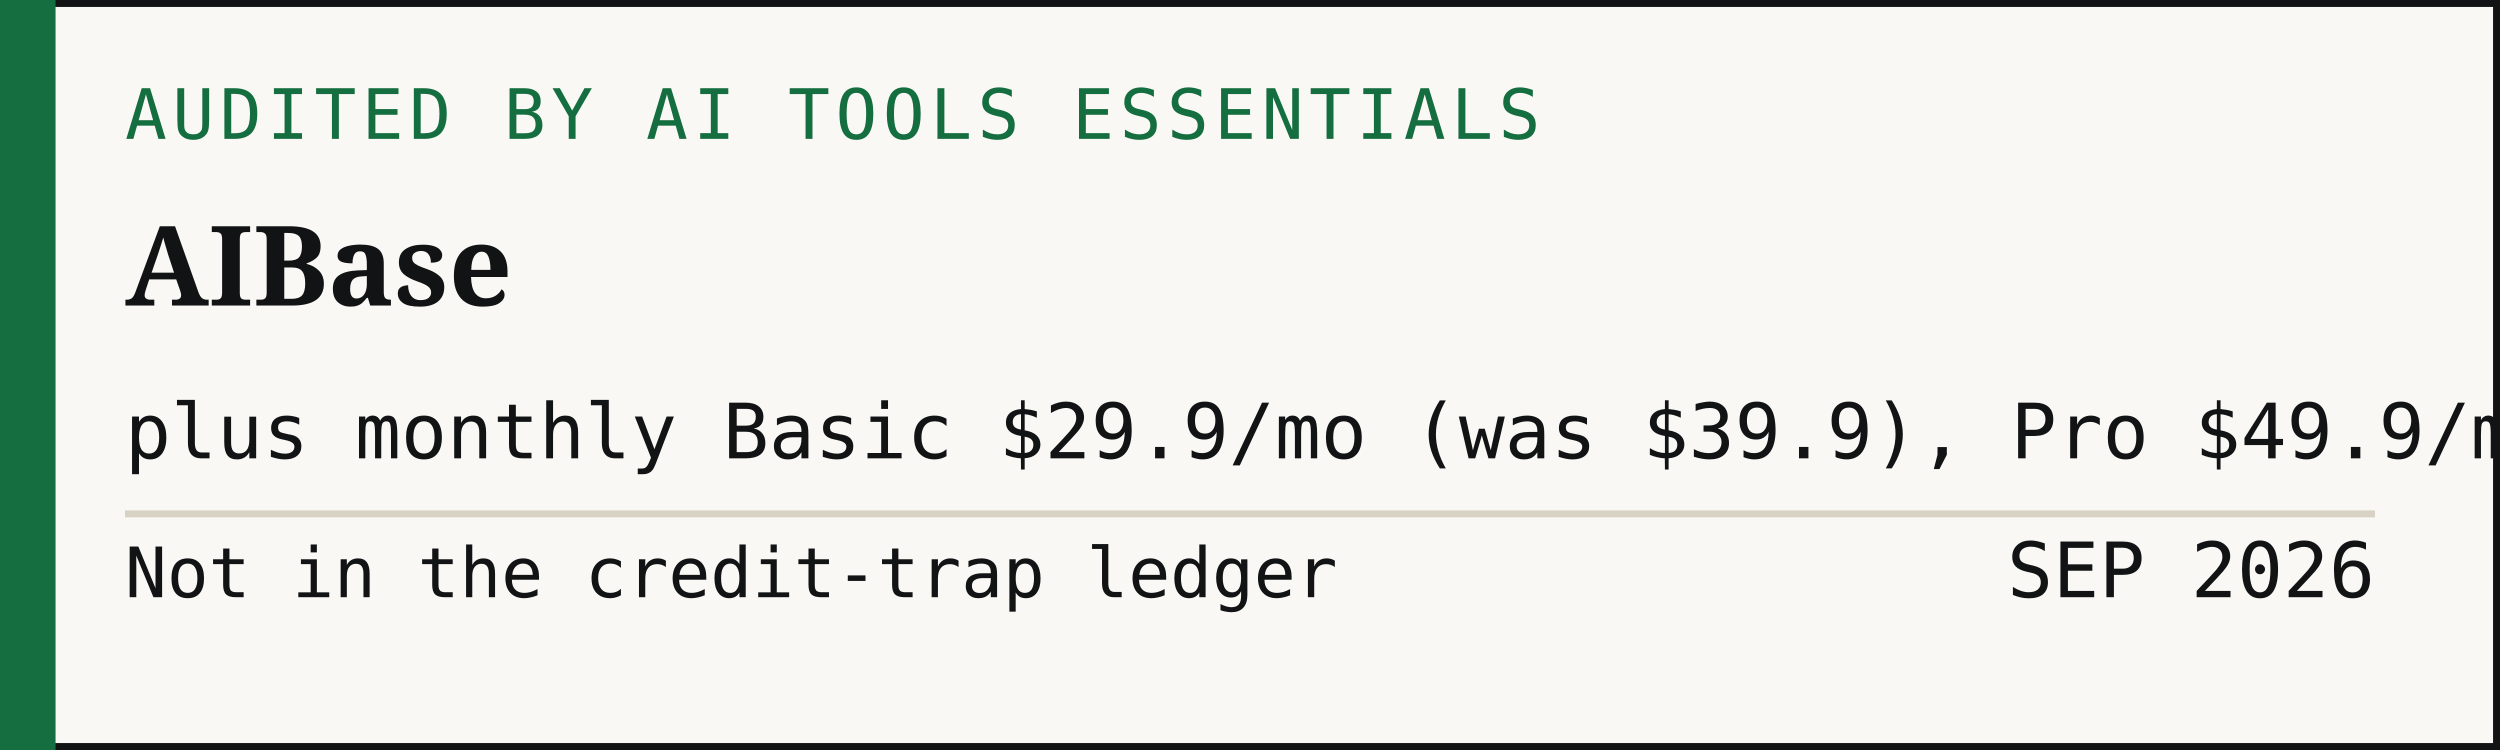
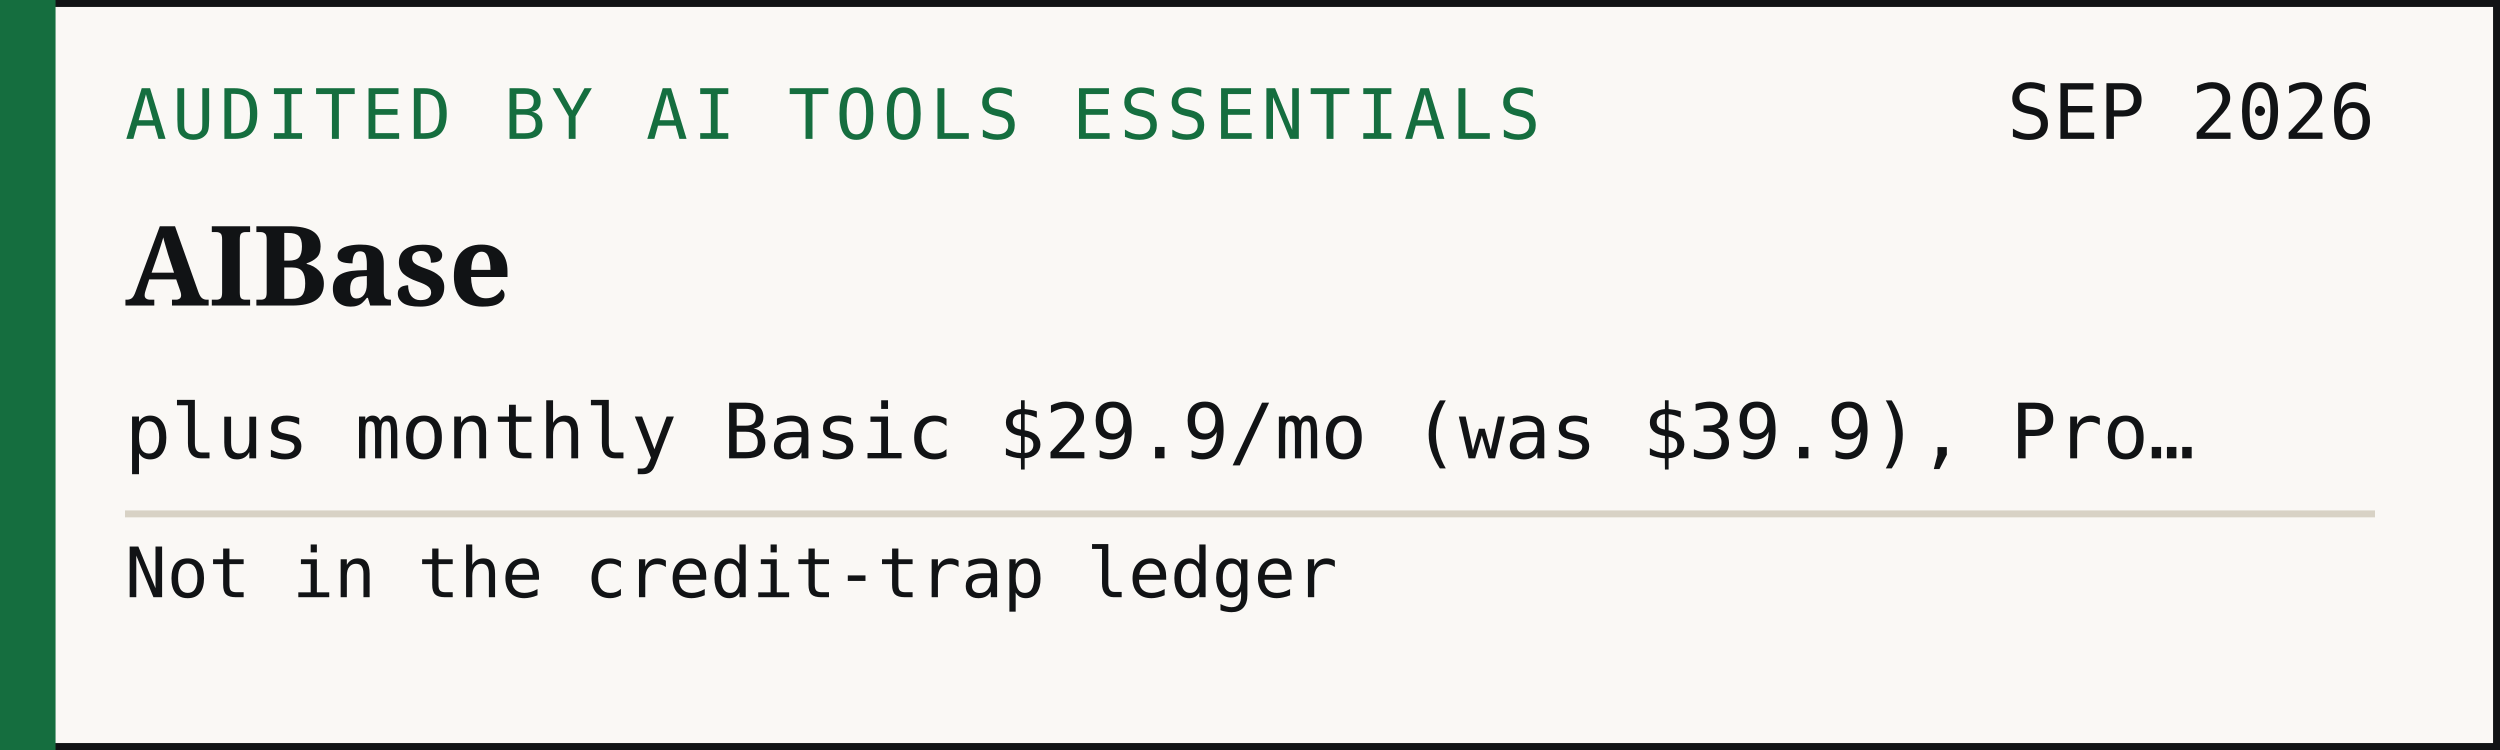
<svg xmlns="http://www.w3.org/2000/svg" width="360" height="108" viewBox="0 0 360 108" role="img" aria-label="AUDITED BY AI TOOLS ESSENTIALS — AIBase">
  <rect width="360" height="108" fill="#FAF8F5" />
  <rect x="0.5" y="0.5" width="359" height="107" fill="none" stroke="#111315" />
  <rect width="8" height="108" fill="#156E3F" />
  <text x="18" y="20" font-family="IBM Plex Mono, ui-monospace, monospace" font-size="10" letter-spacing="0.08em" fill="#156E3F">AUDITED BY AI TOOLS ESSENTIALS</text>
+   <text x="342" y="20" text-anchor="end" font-family="IBM Plex Mono, ui-monospace, monospace" font-size="11" fill="#111315">SEP 2026</text>
  <text x="18" y="44" font-family="Newsreader, Georgia, serif" font-size="16" font-weight="700" fill="#111315">AIBase</text>
-   <text x="18" y="66" font-family="IBM Plex Mono, ui-monospace, monospace" font-size="11" fill="#111315">plus monthly Basic $29.9/mo (was $39.9), Pro $49.9/mo (was $69.9), and…</text>
+   <text x="18" y="66" font-family="IBM Plex Mono, ui-monospace, monospace" font-size="11" fill="#111315">plus monthly Basic $29.9/mo (was $39.9), Pro…</text>
  <text x="18" y="86" font-family="IBM Plex Mono, ui-monospace, monospace" font-size="10" fill="#111315">Not in the credit-trap ledger</text>
-   <text x="342" y="86" text-anchor="end" font-family="IBM Plex Mono, ui-monospace, monospace" font-size="11" fill="#111315">SEP 2026</text>
  <line x1="18" y1="74" x2="342" y2="74" stroke="#D8D2C5" />
</svg>
